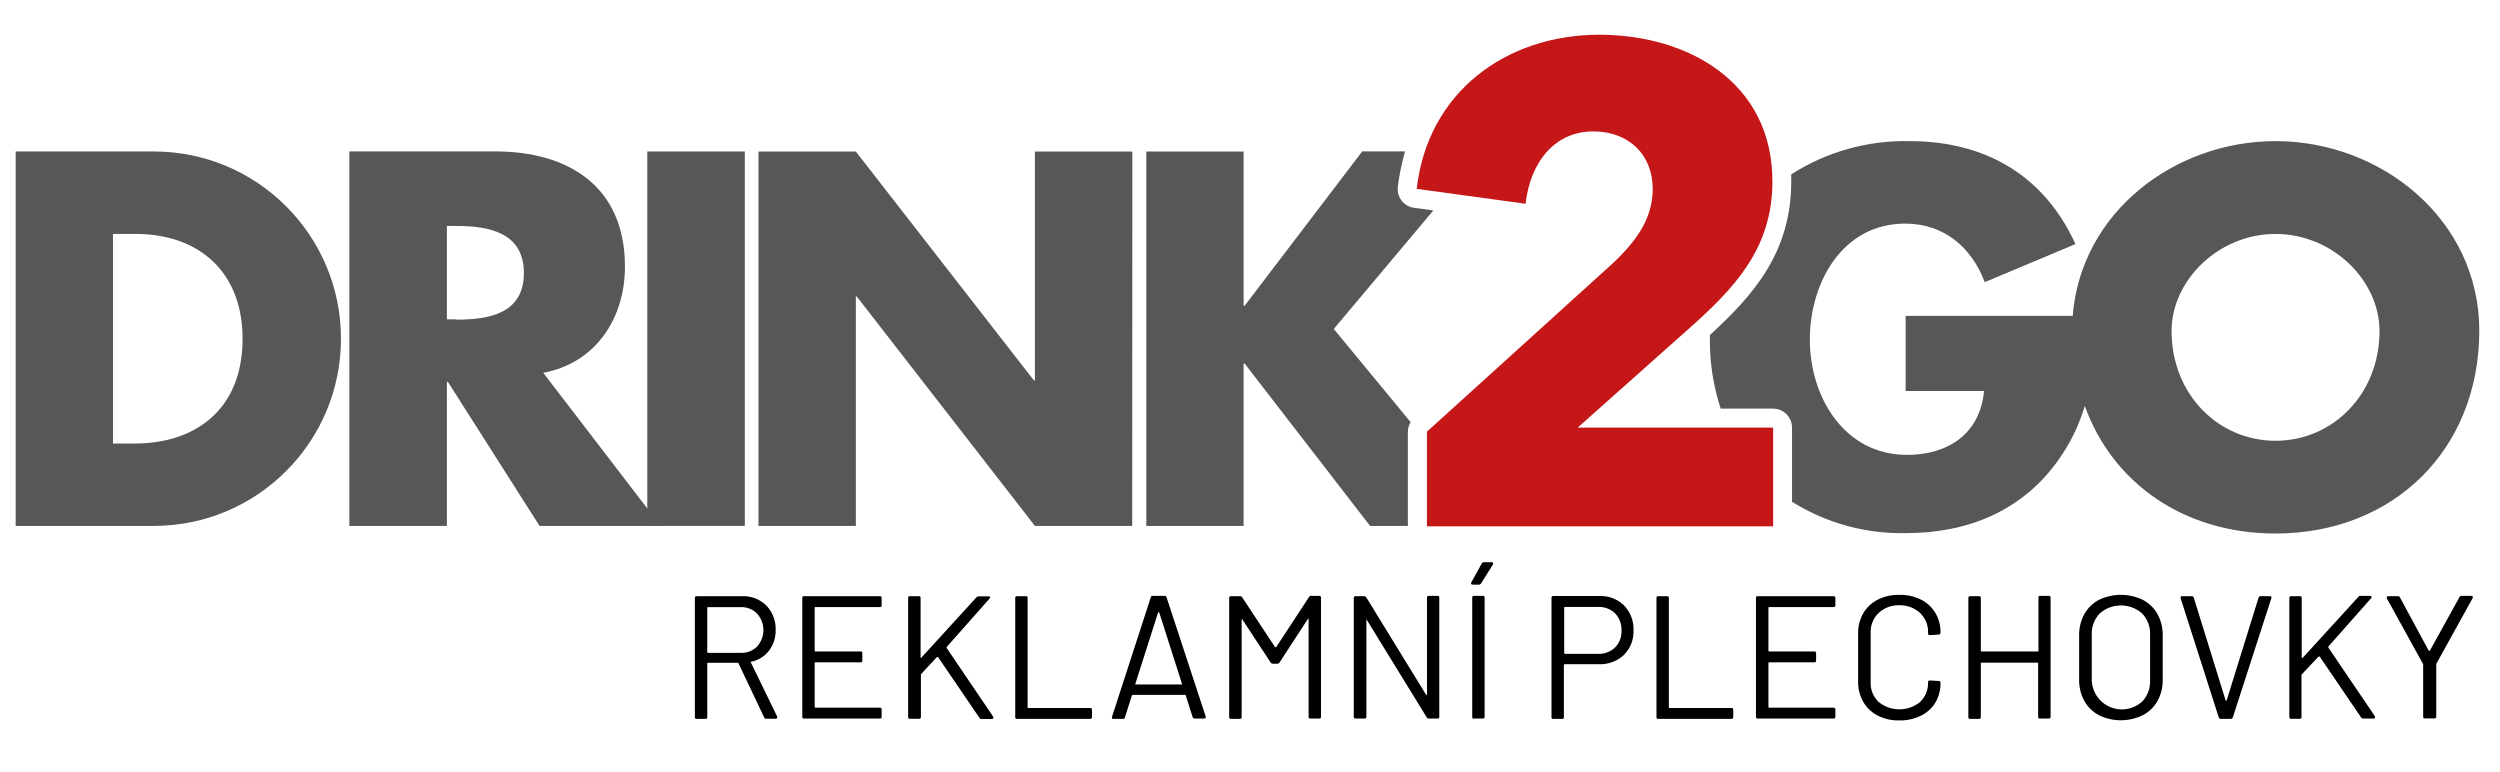
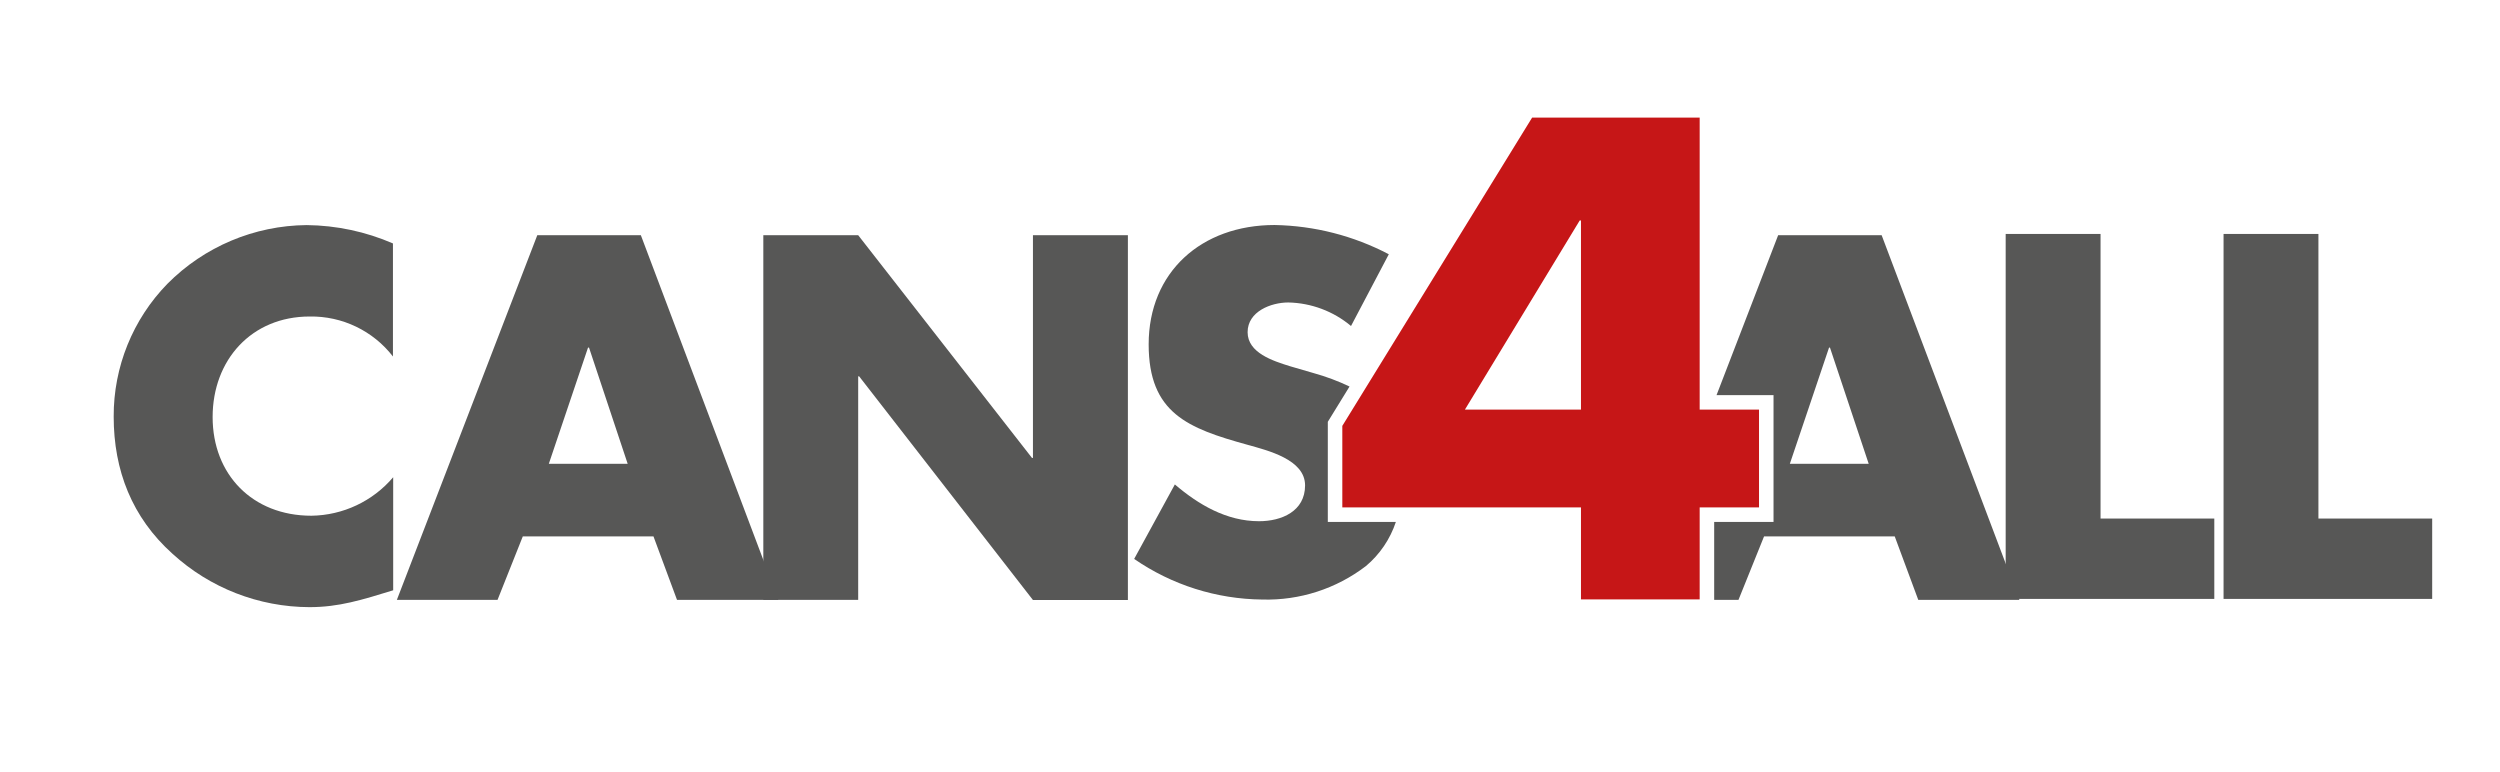
<svg xmlns="http://www.w3.org/2000/svg" id="Vrstva_1" data-name="Vrstva 1" viewBox="0 0 318.87 98.45">
  <defs>
-     <style>.cls-1{fill:#c51618;}.cls-2{fill:#575756;}</style>
+     <style>.cls-1{fill:#c61617;}.cls-2{fill:#575756;}</style>
  </defs>
-   <path class="cls-1" d="M182,67.13V55.06L205.8,33.5c3-2.85,5-5.7,5-9.41,0-4.31-3-7.33-7.59-7.33-4.83,0-8,3.8-8.63,9.23l-13.88-1.9C182.09,11.76,192.09,4.43,204,4.43c11.21,0,22.07,6,22.07,18.72,0,8.71-5.08,13.8-10.69,18.8L201.23,54.54h24.93V67.13Z" />
-   <path class="cls-2" d="M17.2,56.57H14.41V29.84h2.92c8,0,13.61,4.81,13.61,13.36,0,9.31-6.33,13.37-13.74,13.37m2.41-37.25H2V67.08H19.61a23.88,23.88,0,1,0,0-47.76" />
-   <path class="cls-2" d="M58.18,40.73H57V28.82h1.21c4,0,8.61.76,8.61,6s-4.56,5.95-8.61,5.95m11.08,6.78C76,46.3,79.71,40.6,79.71,34c0-10.2-7.16-14.69-16.59-14.69H44.56V67.08H57V48.71h.13L68.82,67.08H84.27Z" />
-   <path class="cls-2" d="M82.56,19.32V67.08H95V19.32Z" />
-   <path class="cls-2" d="M178.92,20.39v0c.09-.37.19-.73.29-1.08h-5.46L158.75,39h-.13V19.33H146.21V67.08h12.41V46.37h.13l16,20.71h4.82v-12a2.47,2.47,0,0,1,.35-1.24l-9.8-11.88,12.7-15.12-2.46-.33a2.41,2.41,0,0,1-2.07-2.66c.07-.65.17-1.28.29-1.9h0" />
-   <path class="cls-2" d="M290.24,56.22c-7.28,0-13.26-5.91-13.26-14,0-6.47,6-12.38,13.26-12.38s13.26,5.91,13.26,12.38c0,8.1-6,14-13.26,14m0-38.22c-12.9,0-24.83,9.09-25.87,22.29H243.06v9.58h10c-.5,5.42-4.54,8.15-9.83,8.15-8,0-12.39-7.4-12.39-14.69S235,28.52,243,28.52c4.92,0,8.47,3,10.15,7.47l11.57-4.86c-4-8.77-11.51-13.13-21.16-13.13a26.91,26.91,0,0,0-15.09,4.24c0,.3,0,.6,0,.91,0,9-4.78,14.47-10.38,19.58,0,.18,0,.36,0,.54a27.83,27.83,0,0,0,1.38,8.85h6.68a2.42,2.42,0,0,1,2.42,2.42V64a26.36,26.36,0,0,0,14.54,4c7.85,0,14.75-2.81,19.36-9.22a23.33,23.33,0,0,0,3.44-7c3.57,9.89,12.7,16.27,24.32,16.27,15.07,0,26-10.71,26-25.9C316.2,28,303.75,18,290.24,18" />
-   <path class="cls-2" d="M144.43,19.33H132V48.52h-.13L109.16,19.33H96.74V67.08h12.42V37.82h.12L132,67.08h12.41Z" />
-   <path d="M97.48,91.53,94.19,84.6a.08.08,0,0,0-.09-.06H90.3a.08.08,0,0,0-.09.09v6.84a.19.19,0,0,1-.22.22H88.85a.19.19,0,0,1-.22-.22V76.27c0-.15.07-.23.22-.23h5.79a4.18,4.18,0,0,1,3.11,1.2,4.25,4.25,0,0,1,1.18,3.12A4.19,4.19,0,0,1,98.08,83a3.81,3.81,0,0,1-2.3,1.41c-.06,0-.07.06,0,.11l3.35,6.88a.36.36,0,0,1,0,.11c0,.11-.06.16-.18.16H97.75A.25.25,0,0,1,97.48,91.53Zm-7.27-14v5.65a.08.08,0,0,0,.09.09h4.16a2.8,2.8,0,0,0,2.1-.8,3.14,3.14,0,0,0,0-4.21,2.78,2.78,0,0,0-2.1-.82H90.3A.08.08,0,0,0,90.21,77.52Z" />
-   <path d="M112.21,77.43H104a.08.08,0,0,0-.09.09V83a.08.08,0,0,0,.09.09h5.77a.19.19,0,0,1,.22.22v.94c0,.15-.07.23-.22.23H104c-.06,0-.09,0-.09.08v5.61a.08.08,0,0,0,.09.09h8.23c.15,0,.22.08.22.23v.94a.19.19,0,0,1-.22.22h-9.68a.19.19,0,0,1-.22-.22V76.27c0-.15.07-.23.22-.23h9.68c.15,0,.22.08.22.23v.94A.19.19,0,0,1,112.21,77.43Z" />
-   <path d="M115.83,91.47V76.27a.2.2,0,0,1,.22-.23h1.14a.21.21,0,0,1,.23.23v7.57s0,.06,0,.07.05,0,.07,0l7.06-7.73a.32.32,0,0,1,.27-.12h1.3a.17.17,0,0,1,.17.09.17.17,0,0,1-.06.18l-5.48,6.19s0,.08,0,.14l5.95,8.78,0,.11c0,.11-.06.16-.2.16h-1.29a.3.3,0,0,1-.27-.13l-5.3-7.78a.08.08,0,0,0-.07,0,.08.08,0,0,0-.06,0L117.46,86a.15.15,0,0,0,0,.11v5.35c0,.15-.08.22-.23.22h-1.14A.2.2,0,0,1,115.83,91.47Z" />
-   <path d="M129.49,91.47V76.27c0-.15.07-.23.22-.23h1.14c.15,0,.22.08.22.23V90.21a.08.08,0,0,0,.09.09h7.89a.21.21,0,0,1,.23.23v.94c0,.15-.08.22-.23.22h-9.34A.19.19,0,0,1,129.49,91.47Z" />
-   <path d="M152.13,91.51l-.89-2.81a.09.09,0,0,0-.09-.07h-6.69a.09.09,0,0,0-.09.07l-.89,2.81a.25.25,0,0,1-.27.18H142c-.16,0-.22-.08-.17-.25l4.94-15.22A.25.25,0,0,1,147,76h1.52a.25.25,0,0,1,.27.18l5,15.22,0,.09c0,.11-.07.16-.2.16H152.4A.26.26,0,0,1,152.13,91.51Zm-7.3-4.21a.11.11,0,0,0,.08,0h5.77a.13.13,0,0,0,.08,0,.08.08,0,0,0,0-.08l-2.91-9.12a.07.07,0,0,0-.07,0,.05.05,0,0,0-.06,0l-2.91,9.12A.08.08,0,0,0,144.83,87.3Z" />
-   <path d="M167.11,76h1.16c.15,0,.22.08.22.23v15.2a.19.19,0,0,1-.22.22h-1.14a.19.19,0,0,1-.22-.22V79c0-.05,0-.08,0-.09s-.05,0-.07,0l-3.64,5.59a.31.31,0,0,1-.27.16h-.58a.36.36,0,0,1-.27-.14l-3.64-5.54s0-.06-.07,0,0,0,0,.09V91.47c0,.15-.08.22-.23.22h-1.14a.2.2,0,0,1-.22-.22V76.27a.2.2,0,0,1,.22-.23h1.17a.29.29,0,0,1,.26.14l4.21,6.37.06,0,.07,0,4.16-6.35A.33.33,0,0,1,167.11,76Z" />
-   <path d="M182.22,76h1.14c.15,0,.22.08.22.23v15.2a.19.19,0,0,1-.22.22h-1.12a.32.32,0,0,1-.27-.16l-7.62-12.4s0-.06-.07-.06,0,0,0,.08l0,12.32a.2.2,0,0,1-.22.22H172.9c-.15,0-.23-.07-.23-.22V76.27a.21.21,0,0,1,.23-.23H174a.33.33,0,0,1,.27.16l7.62,12.41s0,.06.07,0,.05,0,.05-.08l0-12.31A.21.21,0,0,1,182.22,76Z" />
-   <path d="M187.65,74.49a.19.19,0,0,1,0-.19L189,71.86a.27.27,0,0,1,.27-.15h1c.09,0,.14,0,.16.08s0,.11,0,.19l-1.52,2.43a.31.31,0,0,1-.27.16h-.8A.19.19,0,0,1,187.65,74.49Zm.13,17V76.27A.21.21,0,0,1,188,76h1.14a.2.2,0,0,1,.22.23v15.2a.2.2,0,0,1-.22.22H188C187.86,91.69,187.78,91.62,187.78,91.47Z" />
-   <path d="M207.15,77.23a4.29,4.29,0,0,1,1.2,3.17,4.17,4.17,0,0,1-1.22,3.13,4.4,4.4,0,0,1-3.21,1.19h-4.36a.08.08,0,0,0-.09.09v6.66a.19.19,0,0,1-.22.22h-1.14a.19.19,0,0,1-.22-.22V76.25c0-.15.07-.23.22-.23H204A4.23,4.23,0,0,1,207.15,77.23ZM206,82.58a2.89,2.89,0,0,0,.82-2.16,3,3,0,0,0-.82-2.19,2.93,2.93,0,0,0-2.15-.82h-4.25a.08.08,0,0,0-.09.09v5.81a.08.08,0,0,0,.09.09h4.25A2.93,2.93,0,0,0,206,82.58Z" />
-   <path d="M211.28,91.47V76.27c0-.15.07-.23.22-.23h1.14c.15,0,.22.08.22.23V90.21a.08.08,0,0,0,.09.09h7.89a.21.21,0,0,1,.23.23v.94c0,.15-.08.22-.23.22H211.5A.19.19,0,0,1,211.28,91.47Z" />
-   <path d="M233.87,77.43h-8.22a.08.08,0,0,0-.09.09V83a.08.08,0,0,0,.09.09h5.77a.2.2,0,0,1,.22.22v.94a.2.2,0,0,1-.22.23h-5.77c-.06,0-.09,0-.09.08v5.61a.08.08,0,0,0,.09.09h8.22a.21.21,0,0,1,.23.23v.94c0,.15-.08.22-.23.22h-9.68a.2.2,0,0,1-.22-.22V76.27a.2.2,0,0,1,.22-.23h9.68a.21.21,0,0,1,.23.23v.94C234.1,77.36,234,77.43,233.87,77.43Z" />
-   <path d="M239.51,91.28a4.46,4.46,0,0,1-1.85-1.75,5.05,5.05,0,0,1-.66-2.6V80.78a5,5,0,0,1,.66-2.57,4.54,4.54,0,0,1,1.85-1.73,5.87,5.87,0,0,1,2.75-.61,6,6,0,0,1,2.74.6,4.47,4.47,0,0,1,1.85,1.7,4.79,4.79,0,0,1,.66,2.52.21.21,0,0,1-.07.18.19.19,0,0,1-.15.07l-1.14.07c-.15,0-.23-.07-.23-.21v-.06a3.32,3.32,0,0,0-1-2.54,3.73,3.73,0,0,0-2.66-1,3.68,3.68,0,0,0-2.66,1,3.3,3.3,0,0,0-1,2.53V87a3.29,3.29,0,0,0,1,2.52,4.18,4.18,0,0,0,5.32,0,3.31,3.31,0,0,0,1-2.53v0c0-.13.08-.2.23-.2l1.14.07c.14,0,.22.06.22.2a4.9,4.9,0,0,1-.66,2.56A4.43,4.43,0,0,1,245,91.29a6,6,0,0,1-2.74.6A5.87,5.87,0,0,1,239.51,91.28Z" />
-   <path d="M260.18,76h1.14a.21.21,0,0,1,.23.23v15.2c0,.15-.08.22-.23.22h-1.14a.19.19,0,0,1-.22-.22V84.6c0-.06,0-.08-.09-.08h-7.13c-.06,0-.09,0-.09.08v6.87a.2.2,0,0,1-.22.22h-1.14c-.15,0-.23-.07-.23-.22V76.27a.21.21,0,0,1,.23-.23h1.14a.2.2,0,0,1,.22.23V83a.08.08,0,0,0,.09.09h7.13A.08.08,0,0,0,260,83V76.27C260,76.12,260,76,260.18,76Z" />
-   <path d="M267.71,91.22a4.59,4.59,0,0,1-1.86-1.82,5.45,5.45,0,0,1-.66-2.72V81.05a5.48,5.48,0,0,1,.66-2.72,4.65,4.65,0,0,1,1.86-1.82,6.45,6.45,0,0,1,5.6,0,4.58,4.58,0,0,1,1.88,1.82,5.48,5.48,0,0,1,.66,2.72v5.63a5.45,5.45,0,0,1-.66,2.72,4.52,4.52,0,0,1-1.88,1.82,6.36,6.36,0,0,1-5.6,0Zm5.53-1.74a3.72,3.72,0,0,0,1-2.73V81a3.74,3.74,0,0,0-1-2.74,4.08,4.08,0,0,0-5.44,0,3.74,3.74,0,0,0-1,2.74v5.72a3.84,3.84,0,0,0,6.46,2.73Z" />
-   <path d="M283,91.51l-4.87-15.22,0-.09c0-.1.07-.16.2-.16h1.21a.27.27,0,0,1,.27.18l4.06,13.1s0,.05.07.05.05,0,.07-.05l4.07-13.1a.25.25,0,0,1,.26-.18h1.19c.16,0,.22.09.18.25l-4.92,15.22a.26.26,0,0,1-.27.18h-1.23A.27.27,0,0,1,283,91.51Z" />
-   <path d="M292,91.47V76.27c0-.15.07-.23.22-.23h1.14c.15,0,.22.08.22.23v7.57a.07.07,0,0,0,.05.07s0,0,.07,0l7.06-7.73A.32.32,0,0,1,301,76h1.29c.09,0,.15,0,.17.09a.16.16,0,0,1,0,.18l-5.48,6.19s0,.08,0,.14l5.95,8.78,0,.11c0,.11-.07.16-.2.16h-1.3a.3.3,0,0,1-.27-.13l-5.29-7.78s0,0-.07,0l-.07,0L293.6,86a.16.16,0,0,0-.05.11v5.35a.19.19,0,0,1-.22.22h-1.14A.19.19,0,0,1,292,91.47Z" />
-   <path d="M309.07,91.44V84.83c0-.06,0-.1,0-.11l-4.64-8.41a.36.36,0,0,1,0-.13c0-.09.07-.14.2-.14h1.21a.28.28,0,0,1,.27.16L309.78,83l.07,0,.07,0,3.77-6.82A.3.3,0,0,1,314,76h1.21a.19.19,0,0,1,.18.08.19.19,0,0,1,0,.19l-4.65,8.41s0,0,0,.11v6.61c0,.15-.07.23-.22.23h-1.14C309.14,91.67,309.07,91.59,309.07,91.44Z" />
+   <path class="cls-1" d="M224.36,52.24V64.72h-7.57V76.45H201.65V64.72H171.21V54.32L195.42,15h21.37V52.24ZM201.65,28.12h-.16L186.85,52.24h14.8Z" />
+   <path class="cls-2" d="M39.5,40.37a13.15,13.15,0,0,1,10.62,5.1V31.05a28.41,28.41,0,0,0-11-2.34A25.33,25.33,0,0,0,21.35,36.2,24.12,24.12,0,0,0,14.5,53.14C14.5,60,16.84,66,22,70.63a26,26,0,0,0,17.47,6.81c3.77,0,6.67-.92,10.68-2.15V60.87a13.93,13.93,0,0,1-10.43,4.91c-7.54,0-12.6-5.28-12.6-12.58S32.09,40.37,39.5,40.37Z" />
+   <path class="cls-2" d="M169.36,66.57V53.8l2.77-4.5a27.93,27.93,0,0,0-4.54-1.7l-3.09-.9c-2.1-.66-5.37-1.68-5.37-4.33s3-3.79,5.19-3.79a12.88,12.88,0,0,1,8,3l4.82-9.15a32.59,32.59,0,0,0-14.57-3.73c-9.33,0-16.06,6-16.06,15.22,0,8.78,5,10.71,12.6,12.81,2.59.73,7.35,1.87,7.35,5.18s-3,4.57-5.87,4.57c-4.14,0-7.72-2.11-10.74-4.69l-5.19,9.5A29.25,29.25,0,0,0,161,76.47a20.78,20.78,0,0,0,13.22-4.27,12.47,12.47,0,0,0,3.82-5.63Z" />
+   <path class="cls-2" d="M81.74,30H68.53L50.62,76.51H63.46l3.22-8.09H83.35l3,8.09H99.28ZM70,59.16l5-14.82h.13l4.93,14.82Z" />
+   <path class="cls-2" d="M240,30H226.8L218.94,50.4h7.27V66.57h-7.57v9.94h3.1L225,68.42h16.67l3,8.09h12.9ZM228.29,59.16l5-14.82h.12l4.94,14.82Z" />
+   <path class="cls-2" d="M131.75,30V58.41h-.12L109.46,30H97.36V76.51h12.1V48h.12l22.17,28.53h12.11V30Z" />
+   <path class="cls-2" d="M267.92,66.14V29.84h-12.1V76.39h26.61V66.14Z" />
+   <path class="cls-2" d="M295.71,66.14V29.84h-12.1V76.39h26.61V66.14Z" />
</svg>
